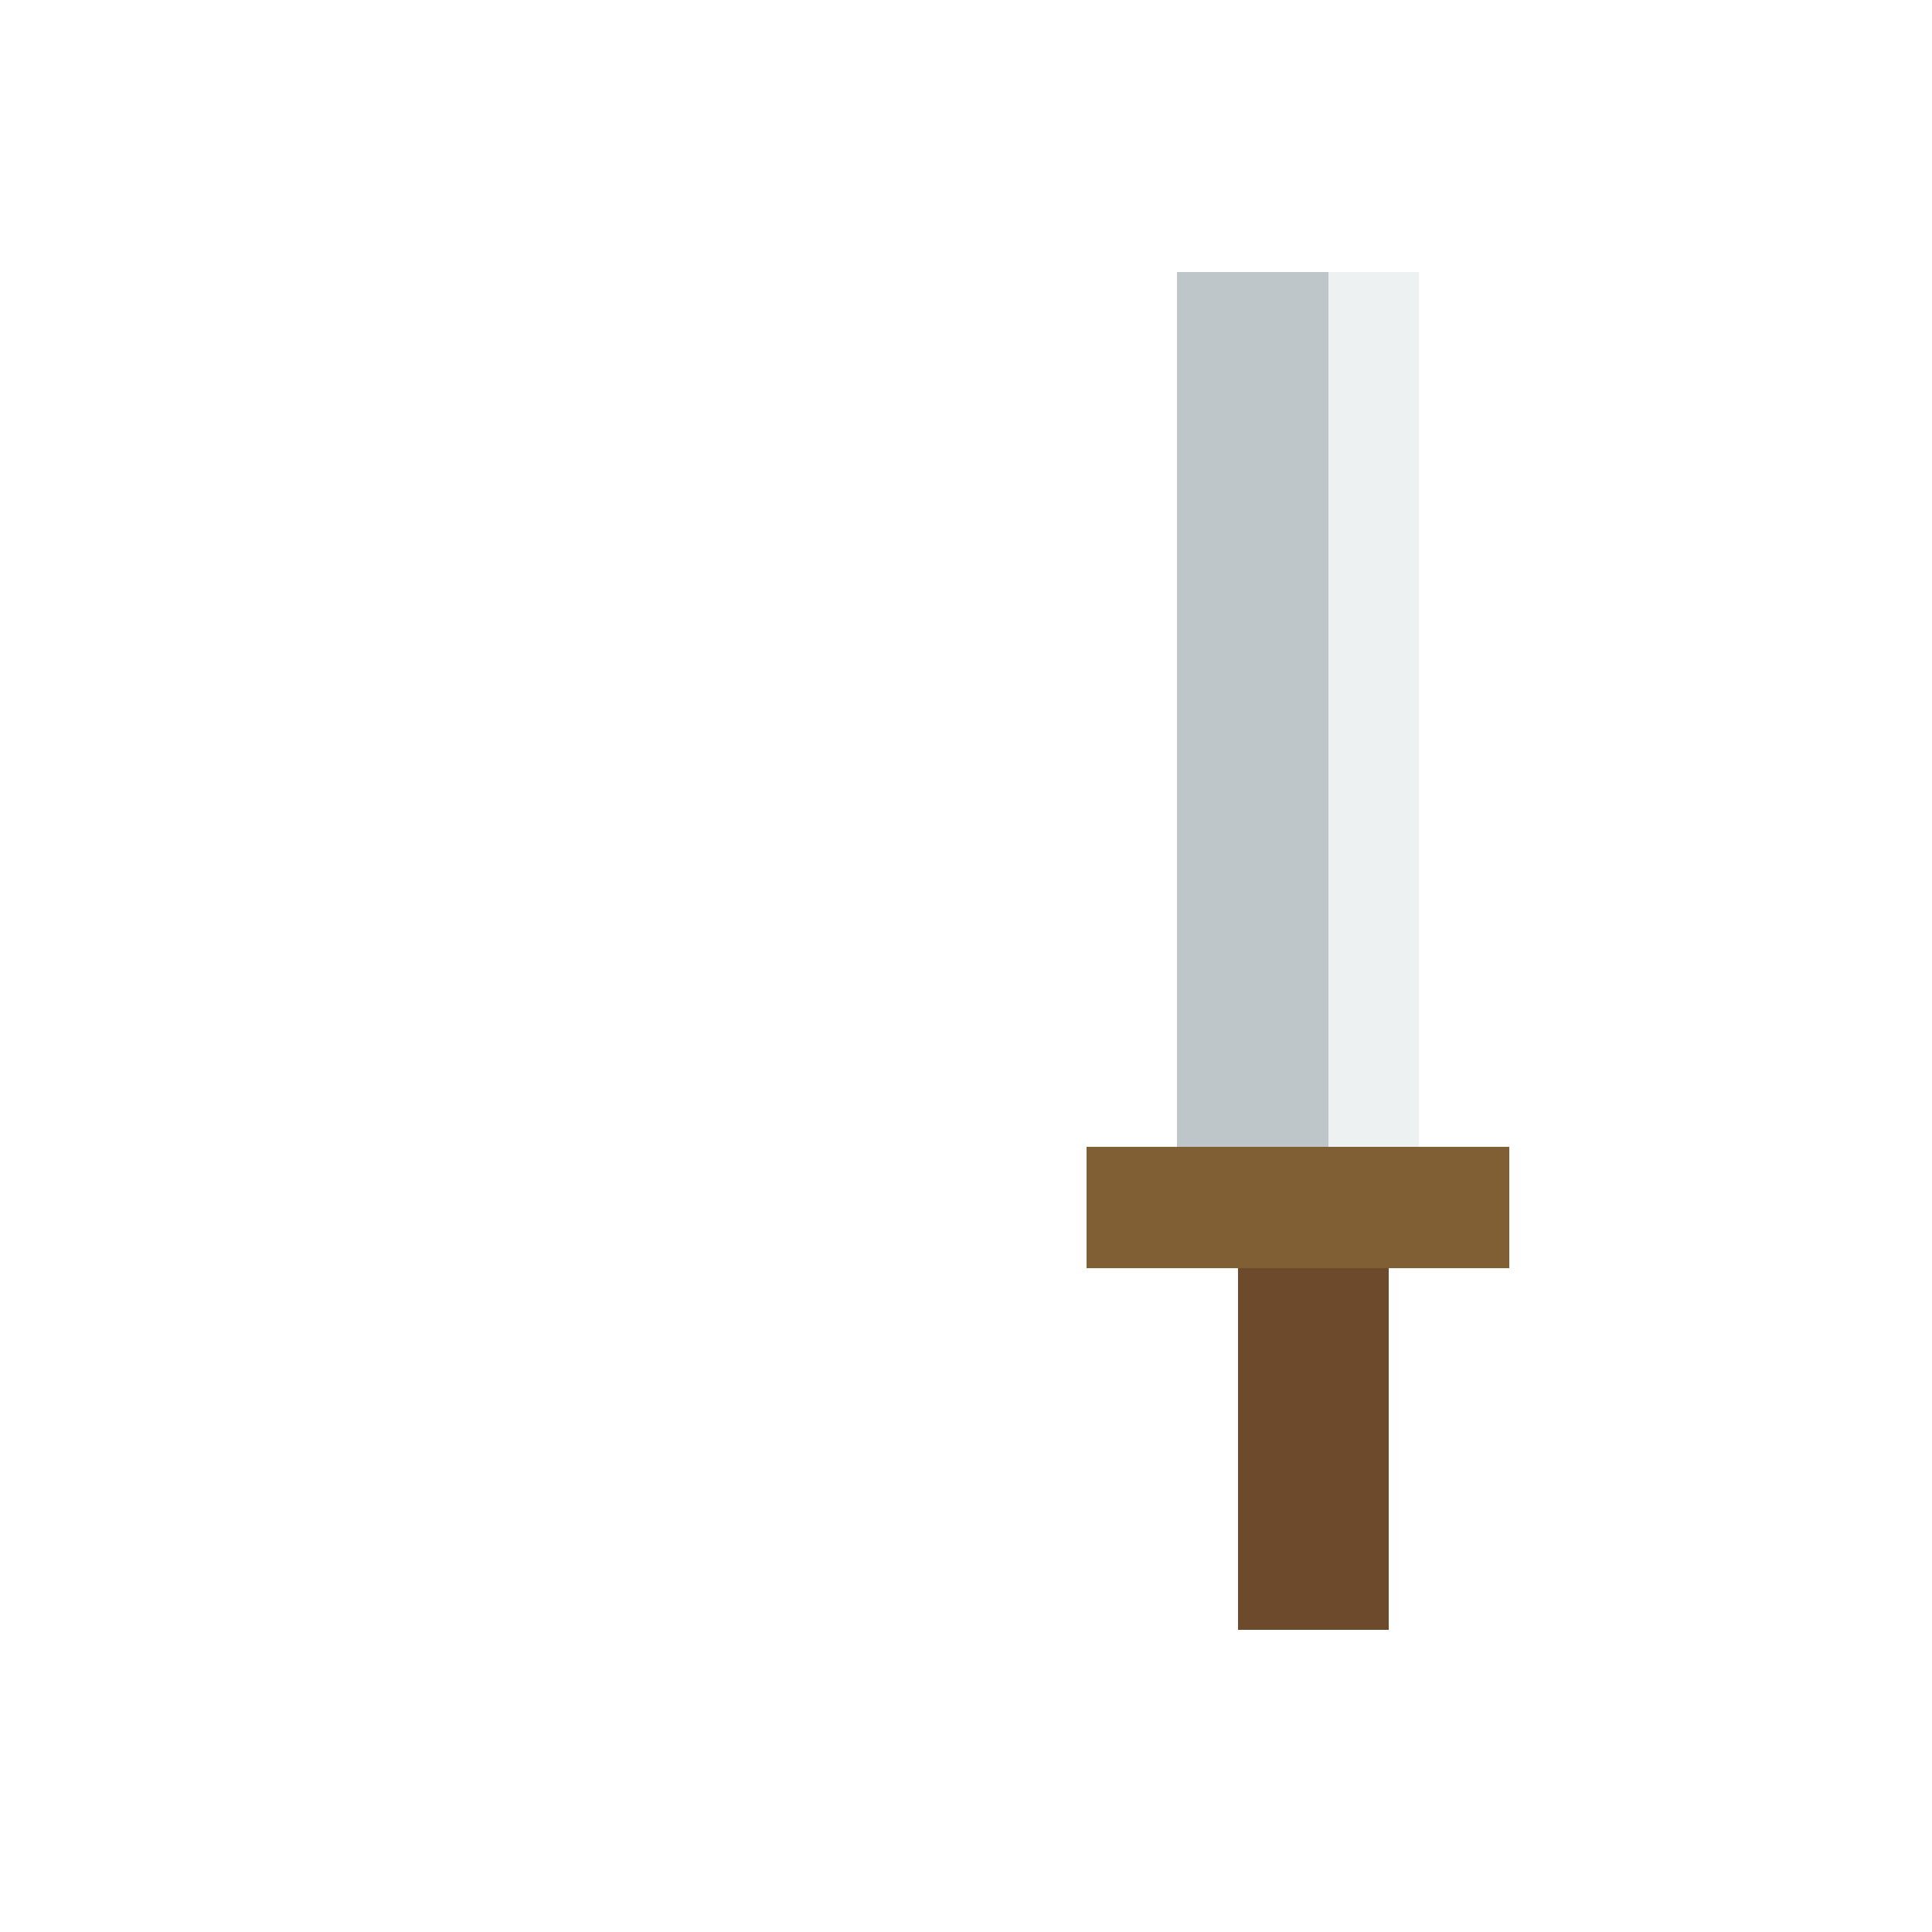
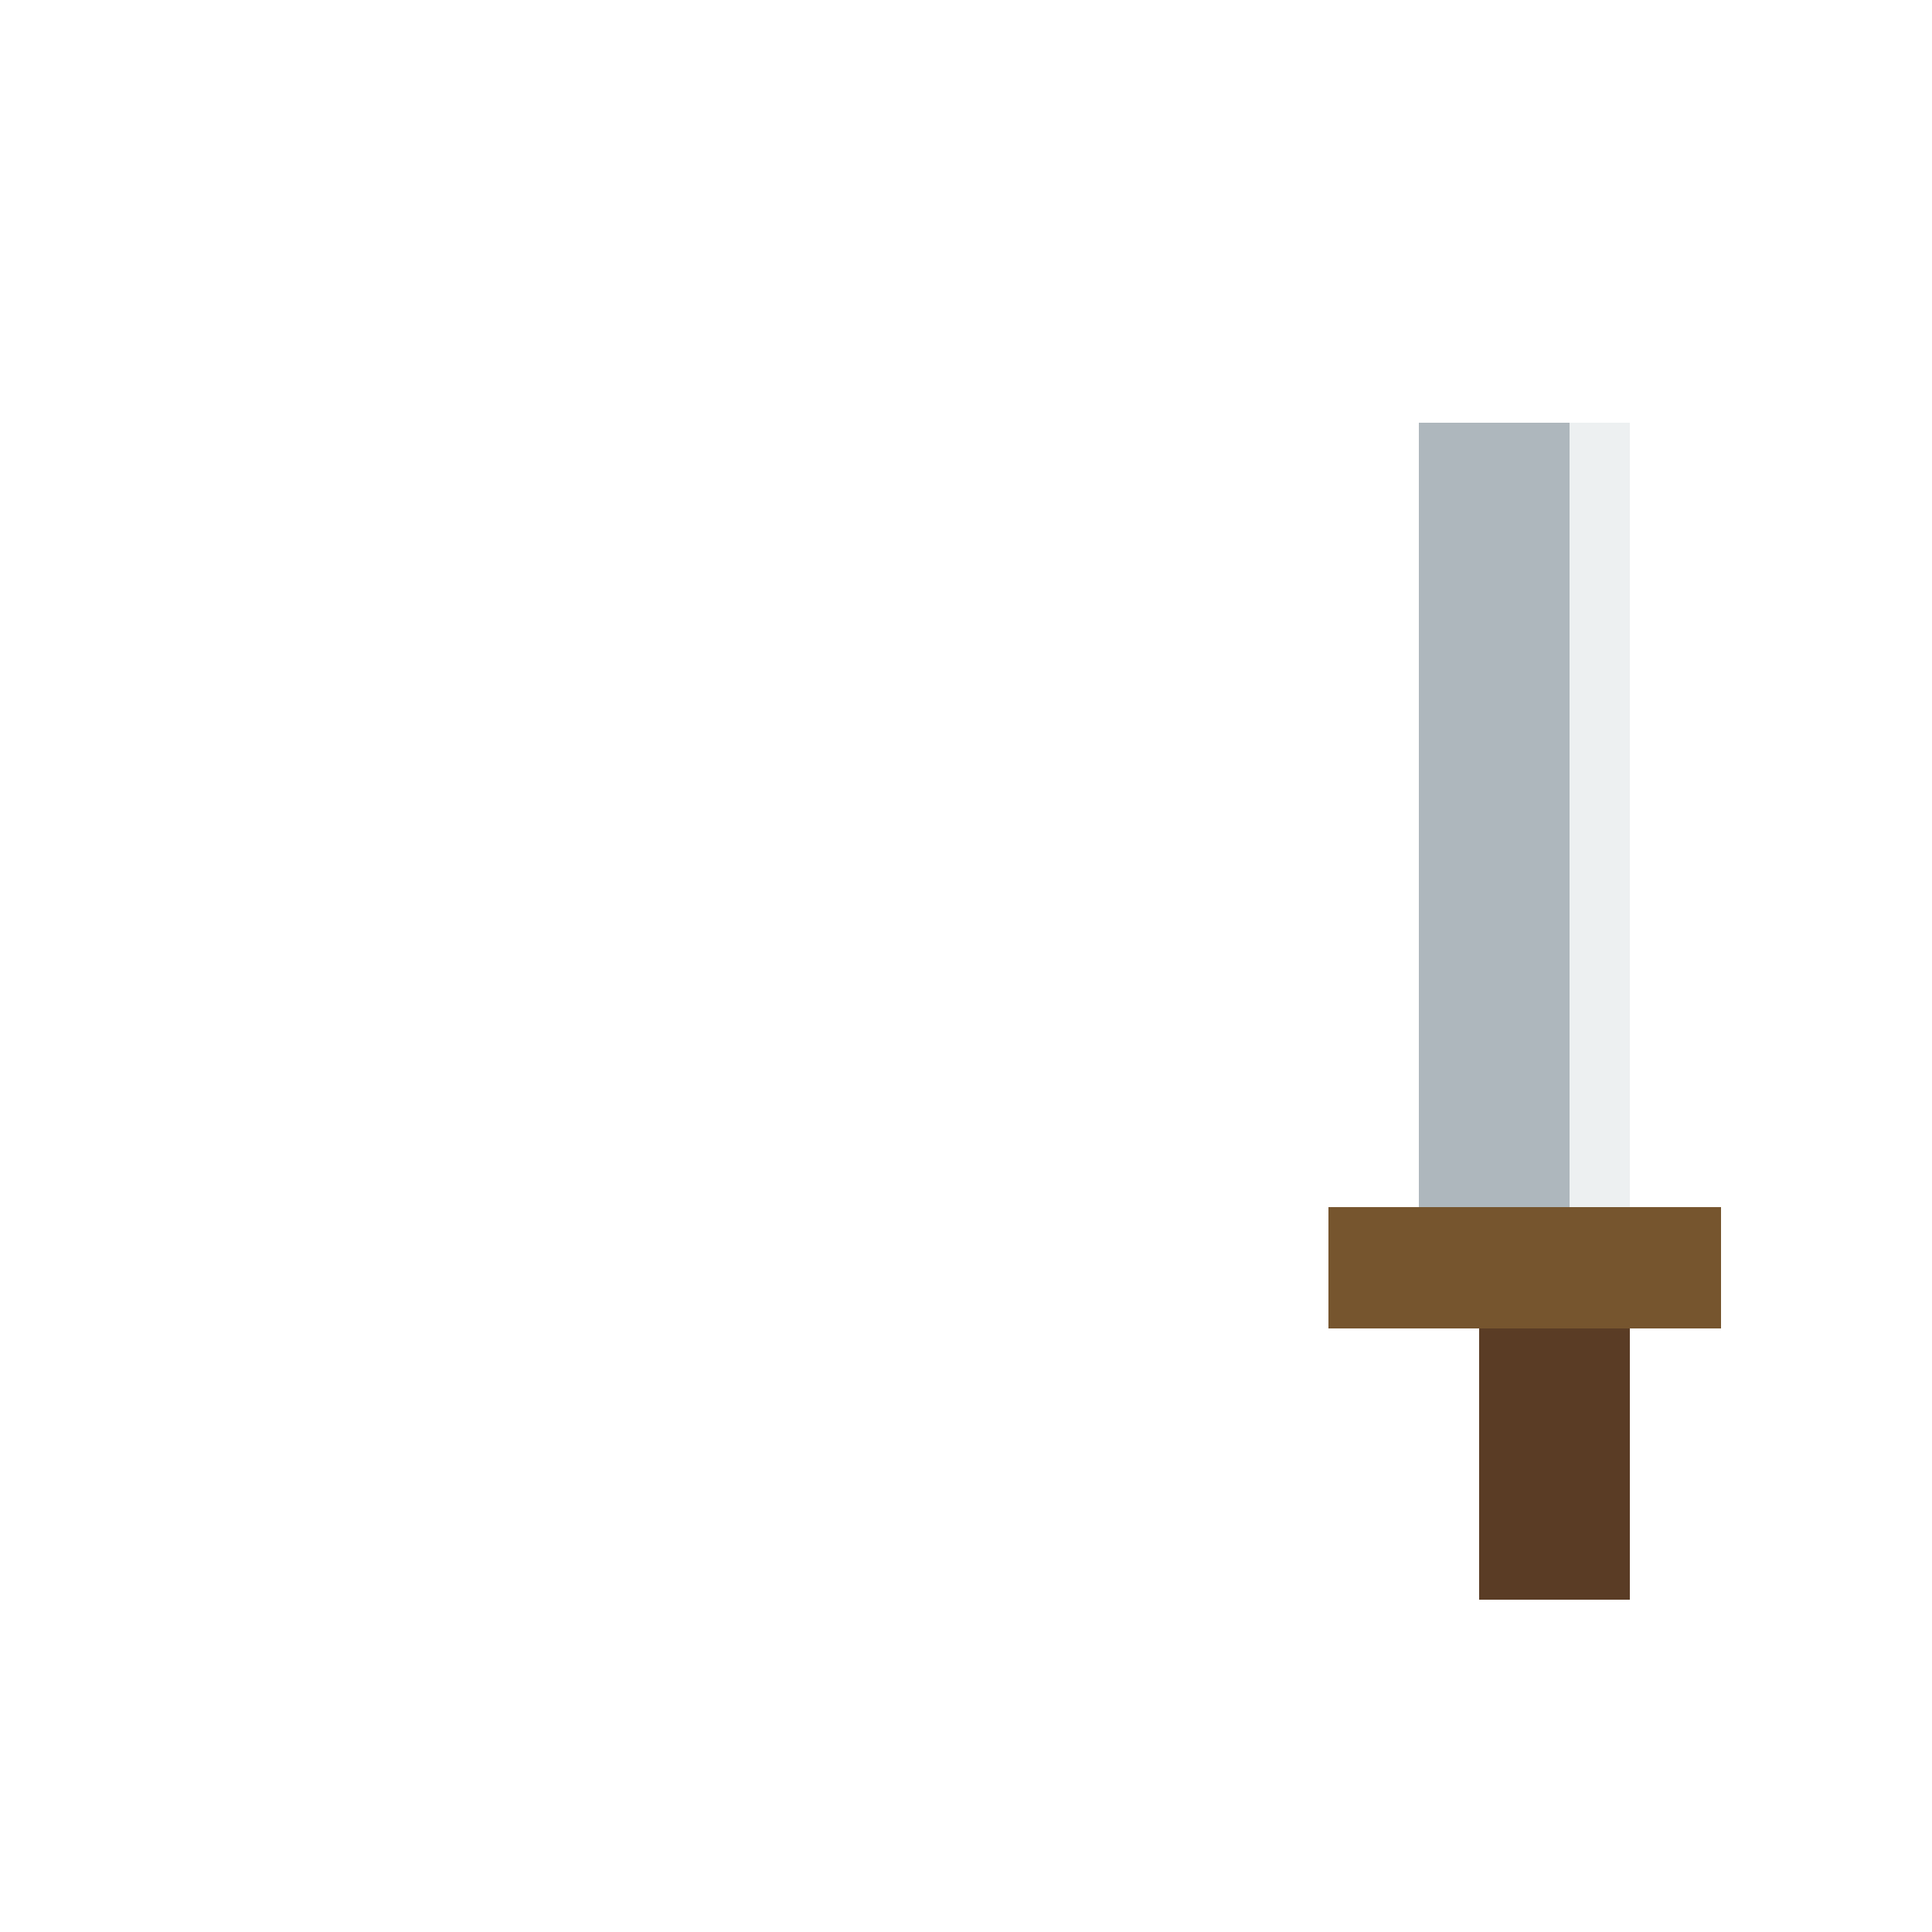
- <svg xmlns="http://www.w3.org/2000/svg" width="64" height="64" shape-rendering="crispEdges">
-   <path fill="#bfc6ca" d="M39 9h5v30h-5z" />
-   <path fill="#eef1f2" d="M44 9h3v30h-3z" />
-   <path fill="#805f35" d="M36 38h14v4H36z" />
-   <path fill="#6d4a2b" d="M41 42h5v12h-5z" />
+ <svg xmlns="http://www.w3.org/2000/svg" width="64" height="64" viewBox="0 0 64 64" shape-rendering="crispEdges">
+   <path fill="#aeb7bd" d="M47 14h5v27h-5z" />
+   <path fill="#edf0f1" d="M52 14h2v27h-2z" />
+   <path fill="#76552e" d="M44 40h13v4H44z" />
+   <path fill="#5a3c25" d="M49 44h5v9h-5z" />
</svg>
